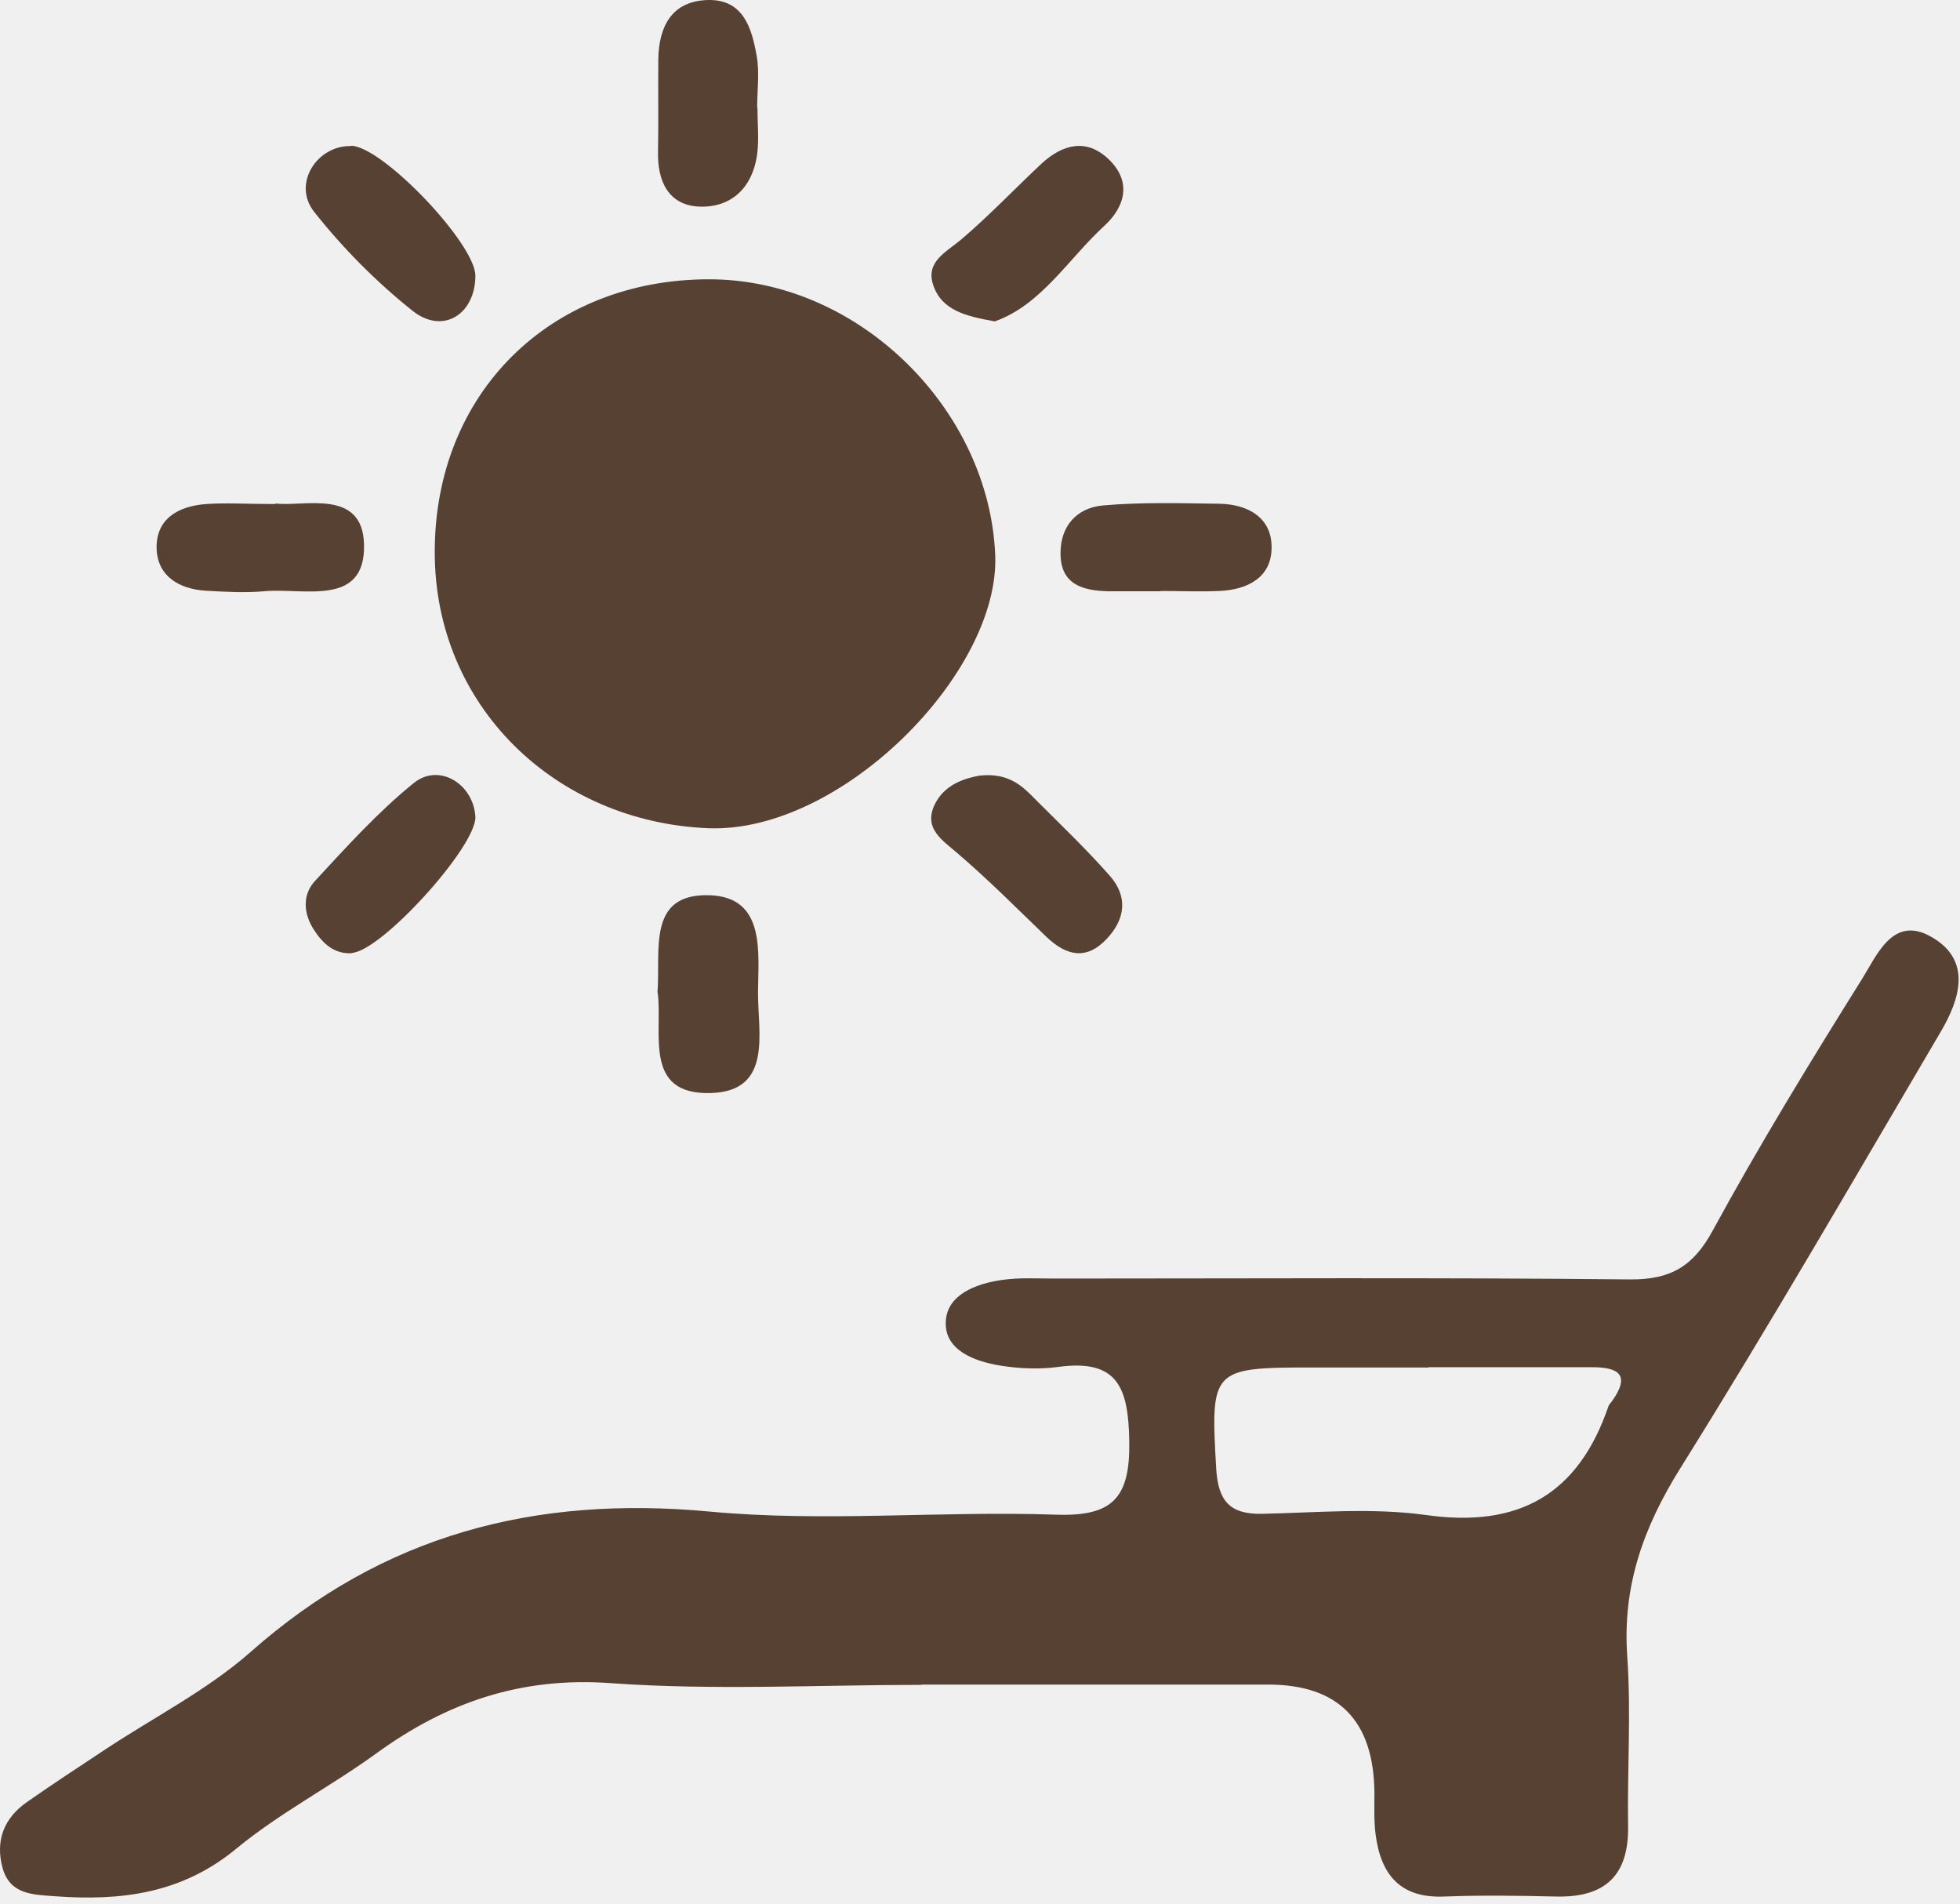
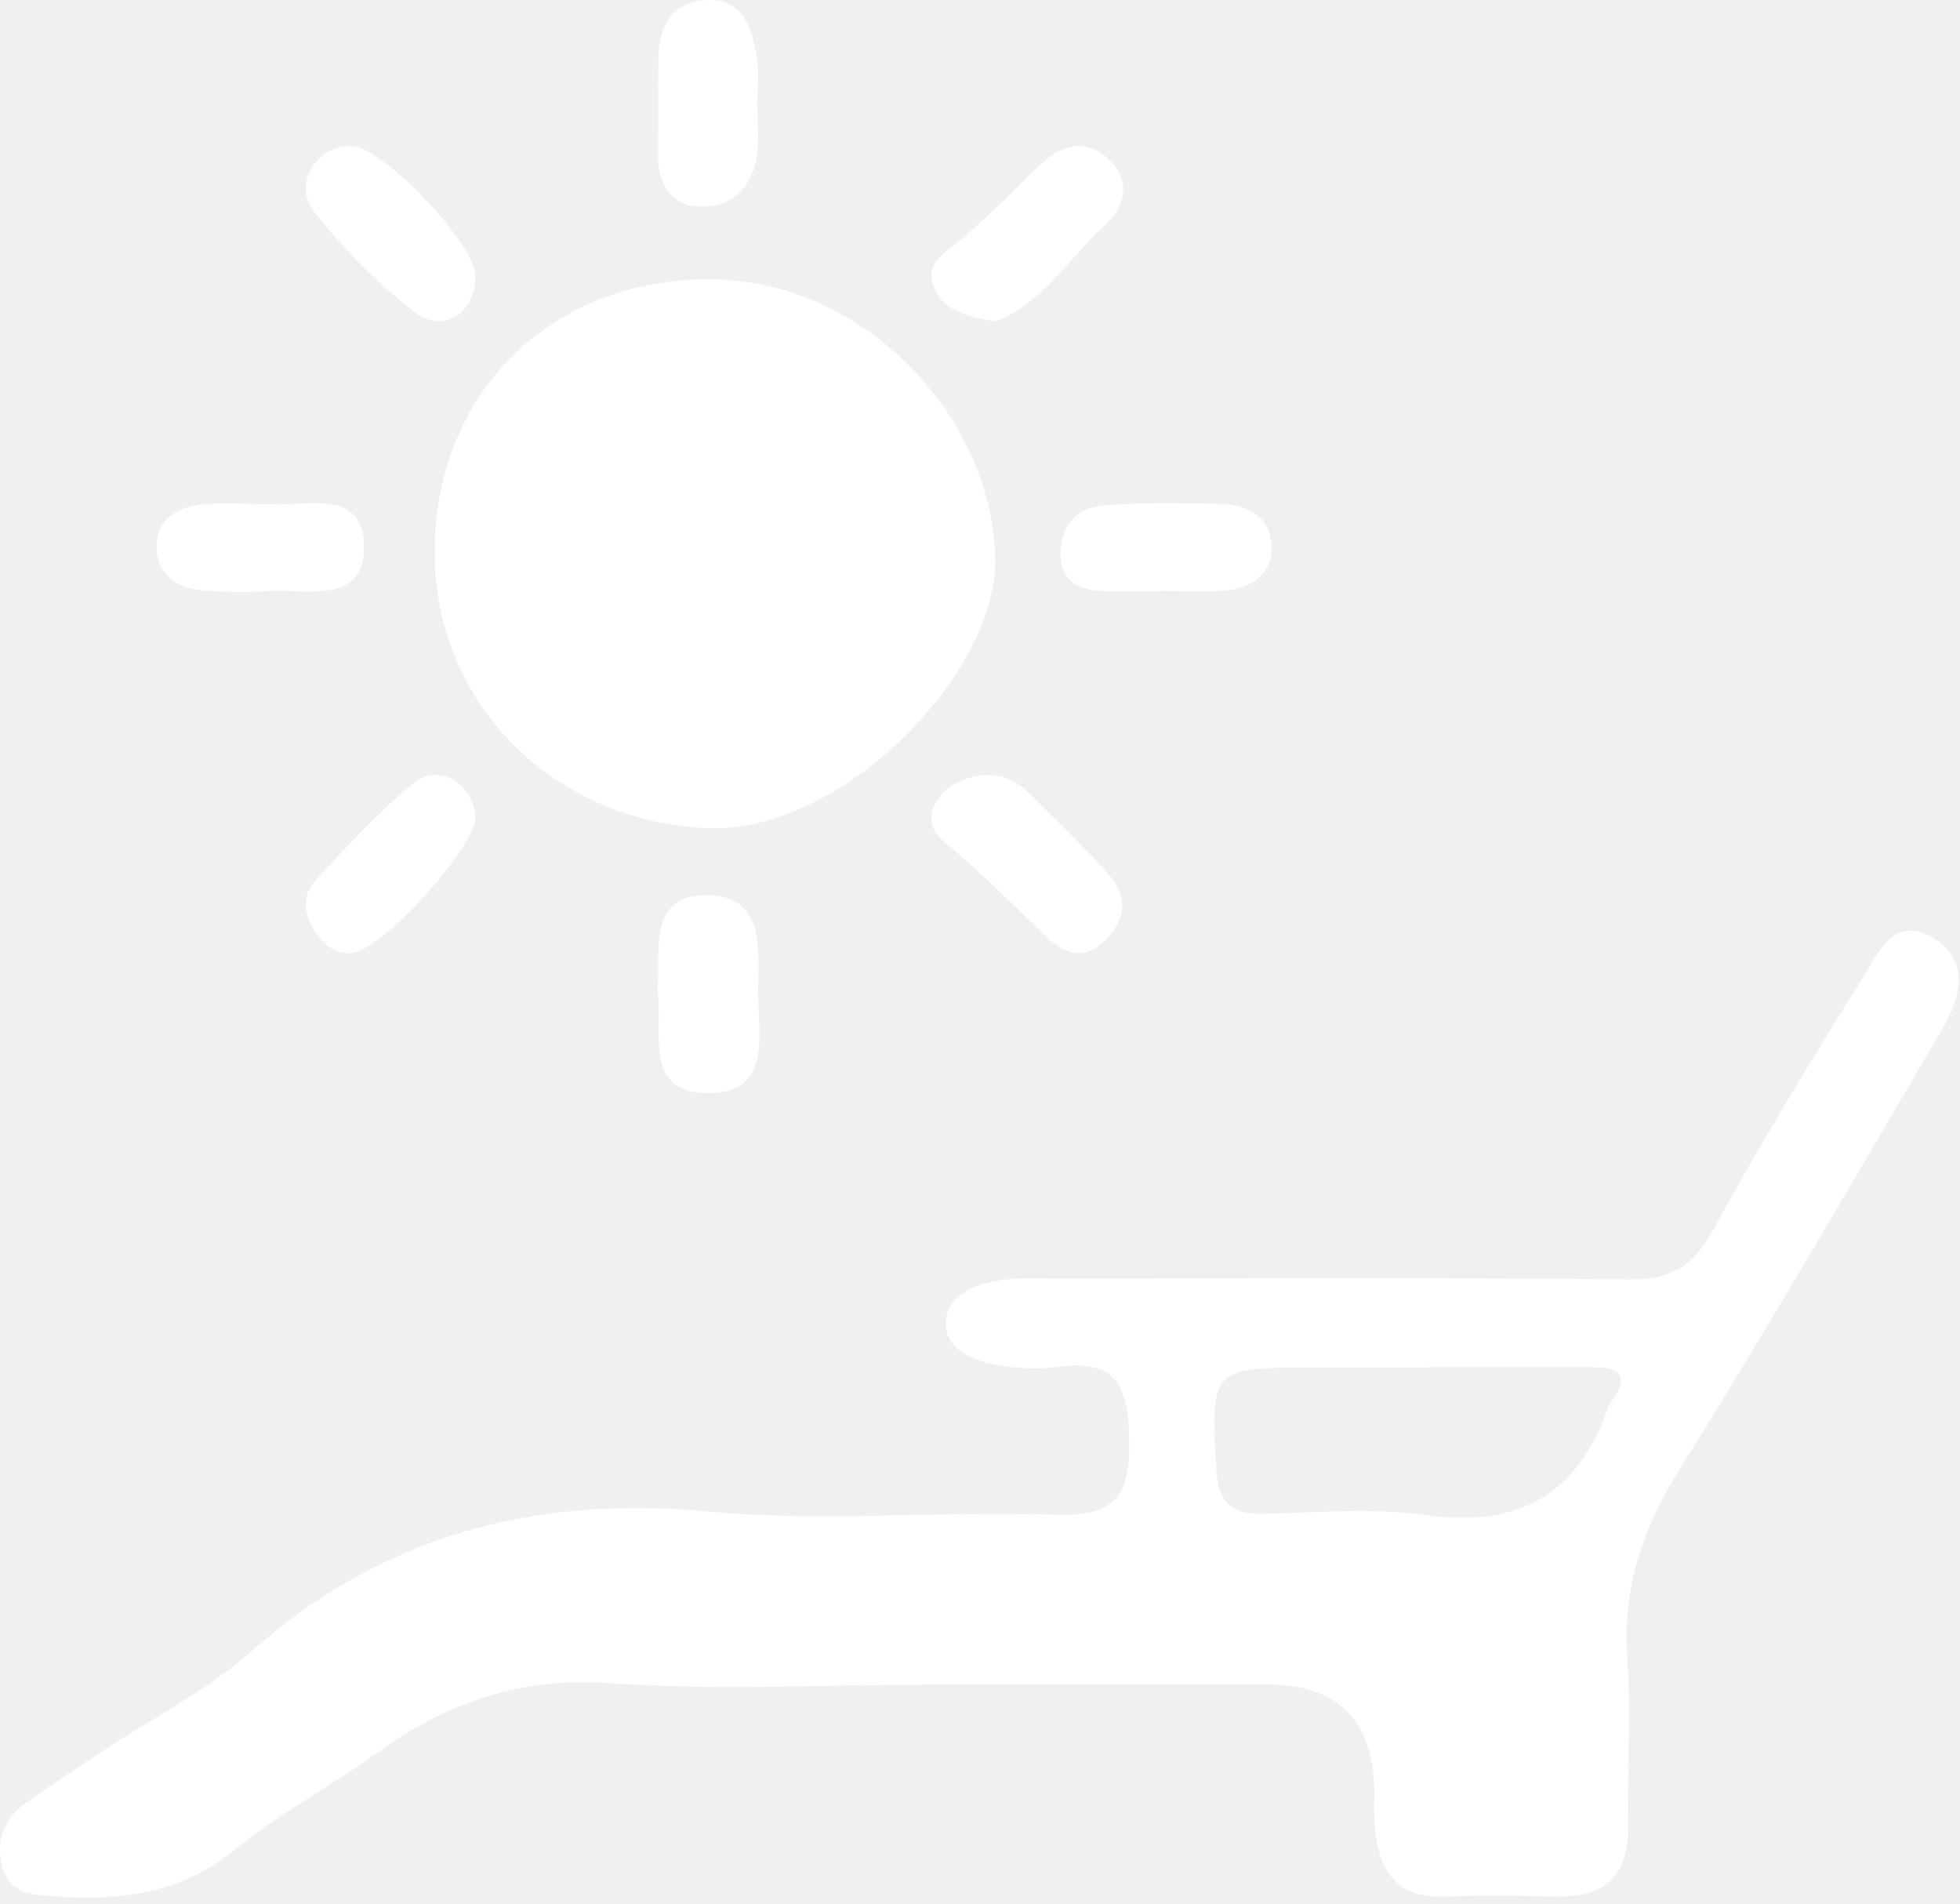
<svg xmlns="http://www.w3.org/2000/svg" width="69" height="67" viewBox="0 0 69 67" fill="none">
-   <path d="M32.465 59.3C28.815 59.3 25.145 59.5 21.505 59.24C18.355 59.01 15.735 59.91 13.265 61.7C11.655 62.87 9.855 63.8 8.325 65.06C6.405 66.65 4.265 66.91 1.935 66.74C1.165 66.68 0.365 66.69 0.095 65.76C-0.175 64.79 0.135 63.99 0.955 63.42C1.855 62.79 2.775 62.19 3.695 61.58C5.415 60.44 7.295 59.49 8.825 58.14C13.495 54.01 18.825 52.63 24.975 53.2C29.005 53.58 33.105 53.17 37.165 53.31C39.165 53.38 39.785 52.73 39.755 50.74C39.725 48.87 39.375 47.82 37.255 48.11C36.585 48.2 35.865 48.17 35.195 48.06C34.295 47.91 33.255 47.52 33.295 46.53C33.325 45.57 34.355 45.18 35.265 45.05C35.875 44.96 36.505 45 37.125 45C43.875 45 50.635 44.96 57.385 45.03C58.805 45.04 59.605 44.58 60.295 43.31C61.935 40.3 63.735 37.36 65.555 34.45C66.085 33.6 66.655 32.17 68.035 33C69.405 33.81 69.005 35.15 68.335 36.29C65.305 41.44 62.315 46.62 59.145 51.69C57.855 53.76 57.115 55.82 57.285 58.28C57.425 60.27 57.285 62.28 57.315 64.27C57.345 66.01 56.505 66.79 54.785 66.75C53.475 66.72 52.165 66.7 50.855 66.75C49.285 66.82 48.605 65.97 48.425 64.55C48.365 64.07 48.385 63.59 48.385 63.1C48.365 60.56 47.118 59.29 44.645 59.29C40.575 59.29 36.515 59.29 32.445 59.29L32.465 59.3ZM50.285 48.13C48.915 48.13 47.545 48.13 46.165 48.13C42.645 48.13 42.615 48.2 42.815 51.69C42.885 52.82 43.285 53.3 44.425 53.28C46.345 53.24 48.295 53.06 50.185 53.32C53.465 53.79 55.565 52.6 56.625 49.49C56.645 49.43 56.705 49.38 56.745 49.32C57.405 48.4 56.995 48.12 56.055 48.12C54.135 48.12 52.215 48.12 50.295 48.12L50.285 48.13Z" fill="#574132" />
-   <path d="M15.305 19.42C15.305 13.85 19.355 9.83 24.965 9.83C30.255 9.83 34.835 14.44 35.035 19.54C35.205 23.66 29.625 29.33 24.935 29.15C19.545 28.93 15.295 24.84 15.305 19.42Z" fill="#574132" />
-   <path d="M26.665 3.79C26.665 4.34 26.725 4.89 26.655 5.43C26.495 6.6 25.745 7.33 24.585 7.27C23.535 7.21 23.145 6.38 23.165 5.36C23.185 4.27 23.165 3.17 23.175 2.08C23.195 0.92 23.655 0.03 24.935 0C26.175 -0.02 26.465 1 26.635 1.95C26.745 2.54 26.655 3.18 26.655 3.79H26.665Z" fill="#574132" />
-   <path d="M34.475 27.3C35.535 27.18 36.015 27.69 36.495 28.18C37.365 29.05 38.265 29.91 39.075 30.83C39.705 31.55 39.625 32.34 38.965 33.04C38.235 33.82 37.525 33.63 36.835 32.97C35.795 31.97 34.785 30.95 33.695 30.02C33.145 29.55 32.535 29.16 32.885 28.36C33.225 27.6 33.985 27.39 34.475 27.3Z" fill="#574132" />
-   <path d="M23.145 34.94C23.265 33.46 22.755 31.42 25.005 31.51C26.955 31.59 26.695 33.52 26.685 34.91C26.675 36.33 27.215 38.4 25.035 38.47C22.625 38.55 23.335 36.35 23.155 34.95L23.145 34.94Z" fill="#574132" />
-   <path d="M35.015 11.31C33.995 11.13 33.155 10.92 32.855 10.04C32.575 9.22 33.285 8.89 33.825 8.44C34.815 7.6 35.715 6.65 36.665 5.76C37.405 5.08 38.245 4.85 39.035 5.61C39.845 6.39 39.615 7.27 38.875 7.95C37.595 9.13 36.655 10.73 35.025 11.31H35.015Z" fill="#574132" />
-   <path d="M40.865 20.81C40.245 20.81 39.625 20.81 39.015 20.81C38.115 20.79 37.325 20.57 37.335 19.46C37.335 18.5 37.925 17.87 38.825 17.79C40.185 17.67 41.565 17.71 42.935 17.73C43.935 17.75 44.775 18.22 44.765 19.27C44.765 20.32 43.925 20.76 42.915 20.8C42.225 20.83 41.545 20.8 40.855 20.8L40.865 20.81Z" fill="#574132" />
-   <path d="M12.375 33.55C11.745 33.58 11.355 33.19 11.055 32.73C10.685 32.17 10.635 31.5 11.085 31.01C12.195 29.81 13.305 28.58 14.565 27.56C15.455 26.84 16.665 27.59 16.735 28.74C16.795 29.77 13.415 33.5 12.375 33.54V33.55Z" fill="#574132" />
-   <path d="M12.365 5.13C13.475 5.16 16.725 8.57 16.735 9.7C16.735 11.06 15.595 11.79 14.525 10.94C13.245 9.92 12.065 8.73 11.055 7.45C10.285 6.47 11.155 5.11 12.365 5.14V5.13Z" fill="#574132" />
-   <path d="M9.695 17.72C10.665 17.85 12.775 17.17 12.815 19.17C12.865 21.38 10.685 20.68 9.295 20.81C8.615 20.87 7.925 20.83 7.235 20.79C6.315 20.73 5.565 20.29 5.515 19.35C5.465 18.27 6.265 17.81 7.265 17.74C7.945 17.69 8.635 17.74 9.695 17.74V17.72Z" fill="#574132" />
+   <path d="M32.465 59.3C28.815 59.3 25.145 59.5 21.505 59.24C18.355 59.01 15.735 59.91 13.265 61.7C11.655 62.87 9.855 63.8 8.325 65.06C6.405 66.65 4.265 66.91 1.935 66.74C1.165 66.68 0.365 66.69 0.095 65.76C-0.175 64.79 0.135 63.99 0.955 63.42C1.855 62.79 2.775 62.19 3.695 61.58C5.415 60.44 7.295 59.49 8.825 58.14C13.495 54.01 18.825 52.63 24.975 53.2C29.005 53.58 33.105 53.17 37.165 53.31C39.165 53.38 39.785 52.73 39.755 50.74C39.725 48.87 39.375 47.82 37.255 48.11C36.585 48.2 35.865 48.17 35.195 48.06C34.295 47.91 33.255 47.52 33.295 46.53C33.325 45.57 34.355 45.18 35.265 45.05C35.875 44.96 36.505 45 37.125 45C43.875 45 50.635 44.96 57.385 45.03C58.805 45.04 59.605 44.58 60.295 43.31C61.935 40.3 63.735 37.36 65.555 34.45C66.085 33.6 66.655 32.17 68.035 33C69.405 33.81 69.005 35.15 68.335 36.29C65.305 41.44 62.315 46.62 59.145 51.69C57.855 53.76 57.115 55.82 57.285 58.28C57.425 60.27 57.285 62.28 57.315 64.27C57.345 66.01 56.505 66.79 54.785 66.75C53.475 66.72 52.165 66.7 50.855 66.75C49.285 66.82 48.605 65.97 48.425 64.55C48.365 64.07 48.385 63.59 48.385 63.1C48.365 60.56 47.118 59.29 44.645 59.29C40.575 59.29 36.515 59.29 32.445 59.29L32.465 59.3ZM50.285 48.13C48.915 48.13 47.545 48.13 46.165 48.13C42.645 48.13 42.615 48.2 42.815 51.69C42.885 52.82 43.285 53.3 44.425 53.28C46.345 53.24 48.295 53.06 50.185 53.32C53.465 53.79 55.565 52.6 56.625 49.49C56.645 49.43 56.705 49.38 56.745 49.32C57.405 48.4 56.995 48.12 56.055 48.12C54.135 48.12 52.215 48.12 50.295 48.12L50.285 48.13Z" fill="#ffffff" />
+   <path d="M15.305 19.42C15.305 13.85 19.355 9.83 24.965 9.83C30.255 9.83 34.835 14.44 35.035 19.54C35.205 23.66 29.625 29.33 24.935 29.15C19.545 28.93 15.295 24.84 15.305 19.42Z" fill="#ffffff" />
+   <path d="M26.665 3.79C26.665 4.34 26.725 4.89 26.655 5.43C26.495 6.6 25.745 7.33 24.585 7.27C23.535 7.21 23.145 6.38 23.165 5.36C23.185 4.27 23.165 3.17 23.175 2.08C23.195 0.92 23.655 0.03 24.935 0C26.175 -0.02 26.465 1 26.635 1.95C26.745 2.54 26.655 3.18 26.655 3.79H26.665Z" fill="#ffffff" />
+   <path d="M34.475 27.3C35.535 27.18 36.015 27.69 36.495 28.18C37.365 29.05 38.265 29.91 39.075 30.83C39.705 31.55 39.625 32.34 38.965 33.04C38.235 33.82 37.525 33.63 36.835 32.97C35.795 31.97 34.785 30.95 33.695 30.02C33.145 29.55 32.535 29.16 32.885 28.36C33.225 27.6 33.985 27.39 34.475 27.3Z" fill="#ffffff" />
+   <path d="M23.145 34.94C23.265 33.46 22.755 31.42 25.005 31.51C26.955 31.59 26.695 33.52 26.685 34.91C26.675 36.33 27.215 38.4 25.035 38.47C22.625 38.55 23.335 36.35 23.155 34.95L23.145 34.94Z" fill="#ffffff" />
+   <path d="M35.015 11.31C33.995 11.13 33.155 10.92 32.855 10.04C32.575 9.22 33.285 8.89 33.825 8.44C34.815 7.6 35.715 6.65 36.665 5.76C37.405 5.08 38.245 4.85 39.035 5.61C39.845 6.39 39.615 7.27 38.875 7.95C37.595 9.13 36.655 10.73 35.025 11.31H35.015Z" fill="#ffffff" />
+   <path d="M40.865 20.81C40.245 20.81 39.625 20.81 39.015 20.81C38.115 20.79 37.325 20.57 37.335 19.46C37.335 18.5 37.925 17.87 38.825 17.79C40.185 17.67 41.565 17.71 42.935 17.73C43.935 17.75 44.775 18.22 44.765 19.27C44.765 20.32 43.925 20.76 42.915 20.8C42.225 20.83 41.545 20.8 40.855 20.8L40.865 20.81Z" fill="#ffffff" />
+   <path d="M12.375 33.55C11.745 33.58 11.355 33.19 11.055 32.73C10.685 32.17 10.635 31.5 11.085 31.01C12.195 29.81 13.305 28.58 14.565 27.56C15.455 26.84 16.665 27.59 16.735 28.74C16.795 29.77 13.415 33.5 12.375 33.54V33.55Z" fill="#ffffff" />
+   <path d="M12.365 5.13C13.475 5.16 16.725 8.57 16.735 9.7C16.735 11.06 15.595 11.79 14.525 10.94C13.245 9.92 12.065 8.73 11.055 7.45C10.285 6.47 11.155 5.11 12.365 5.14V5.13Z" fill="#ffffff" />
+   <path d="M9.695 17.72C10.665 17.85 12.775 17.17 12.815 19.17C12.865 21.38 10.685 20.68 9.295 20.81C8.615 20.87 7.925 20.83 7.235 20.79C6.315 20.73 5.565 20.29 5.515 19.35C5.465 18.27 6.265 17.81 7.265 17.74C7.945 17.69 8.635 17.74 9.695 17.74V17.72Z" fill="#ffffff" />
</svg>
